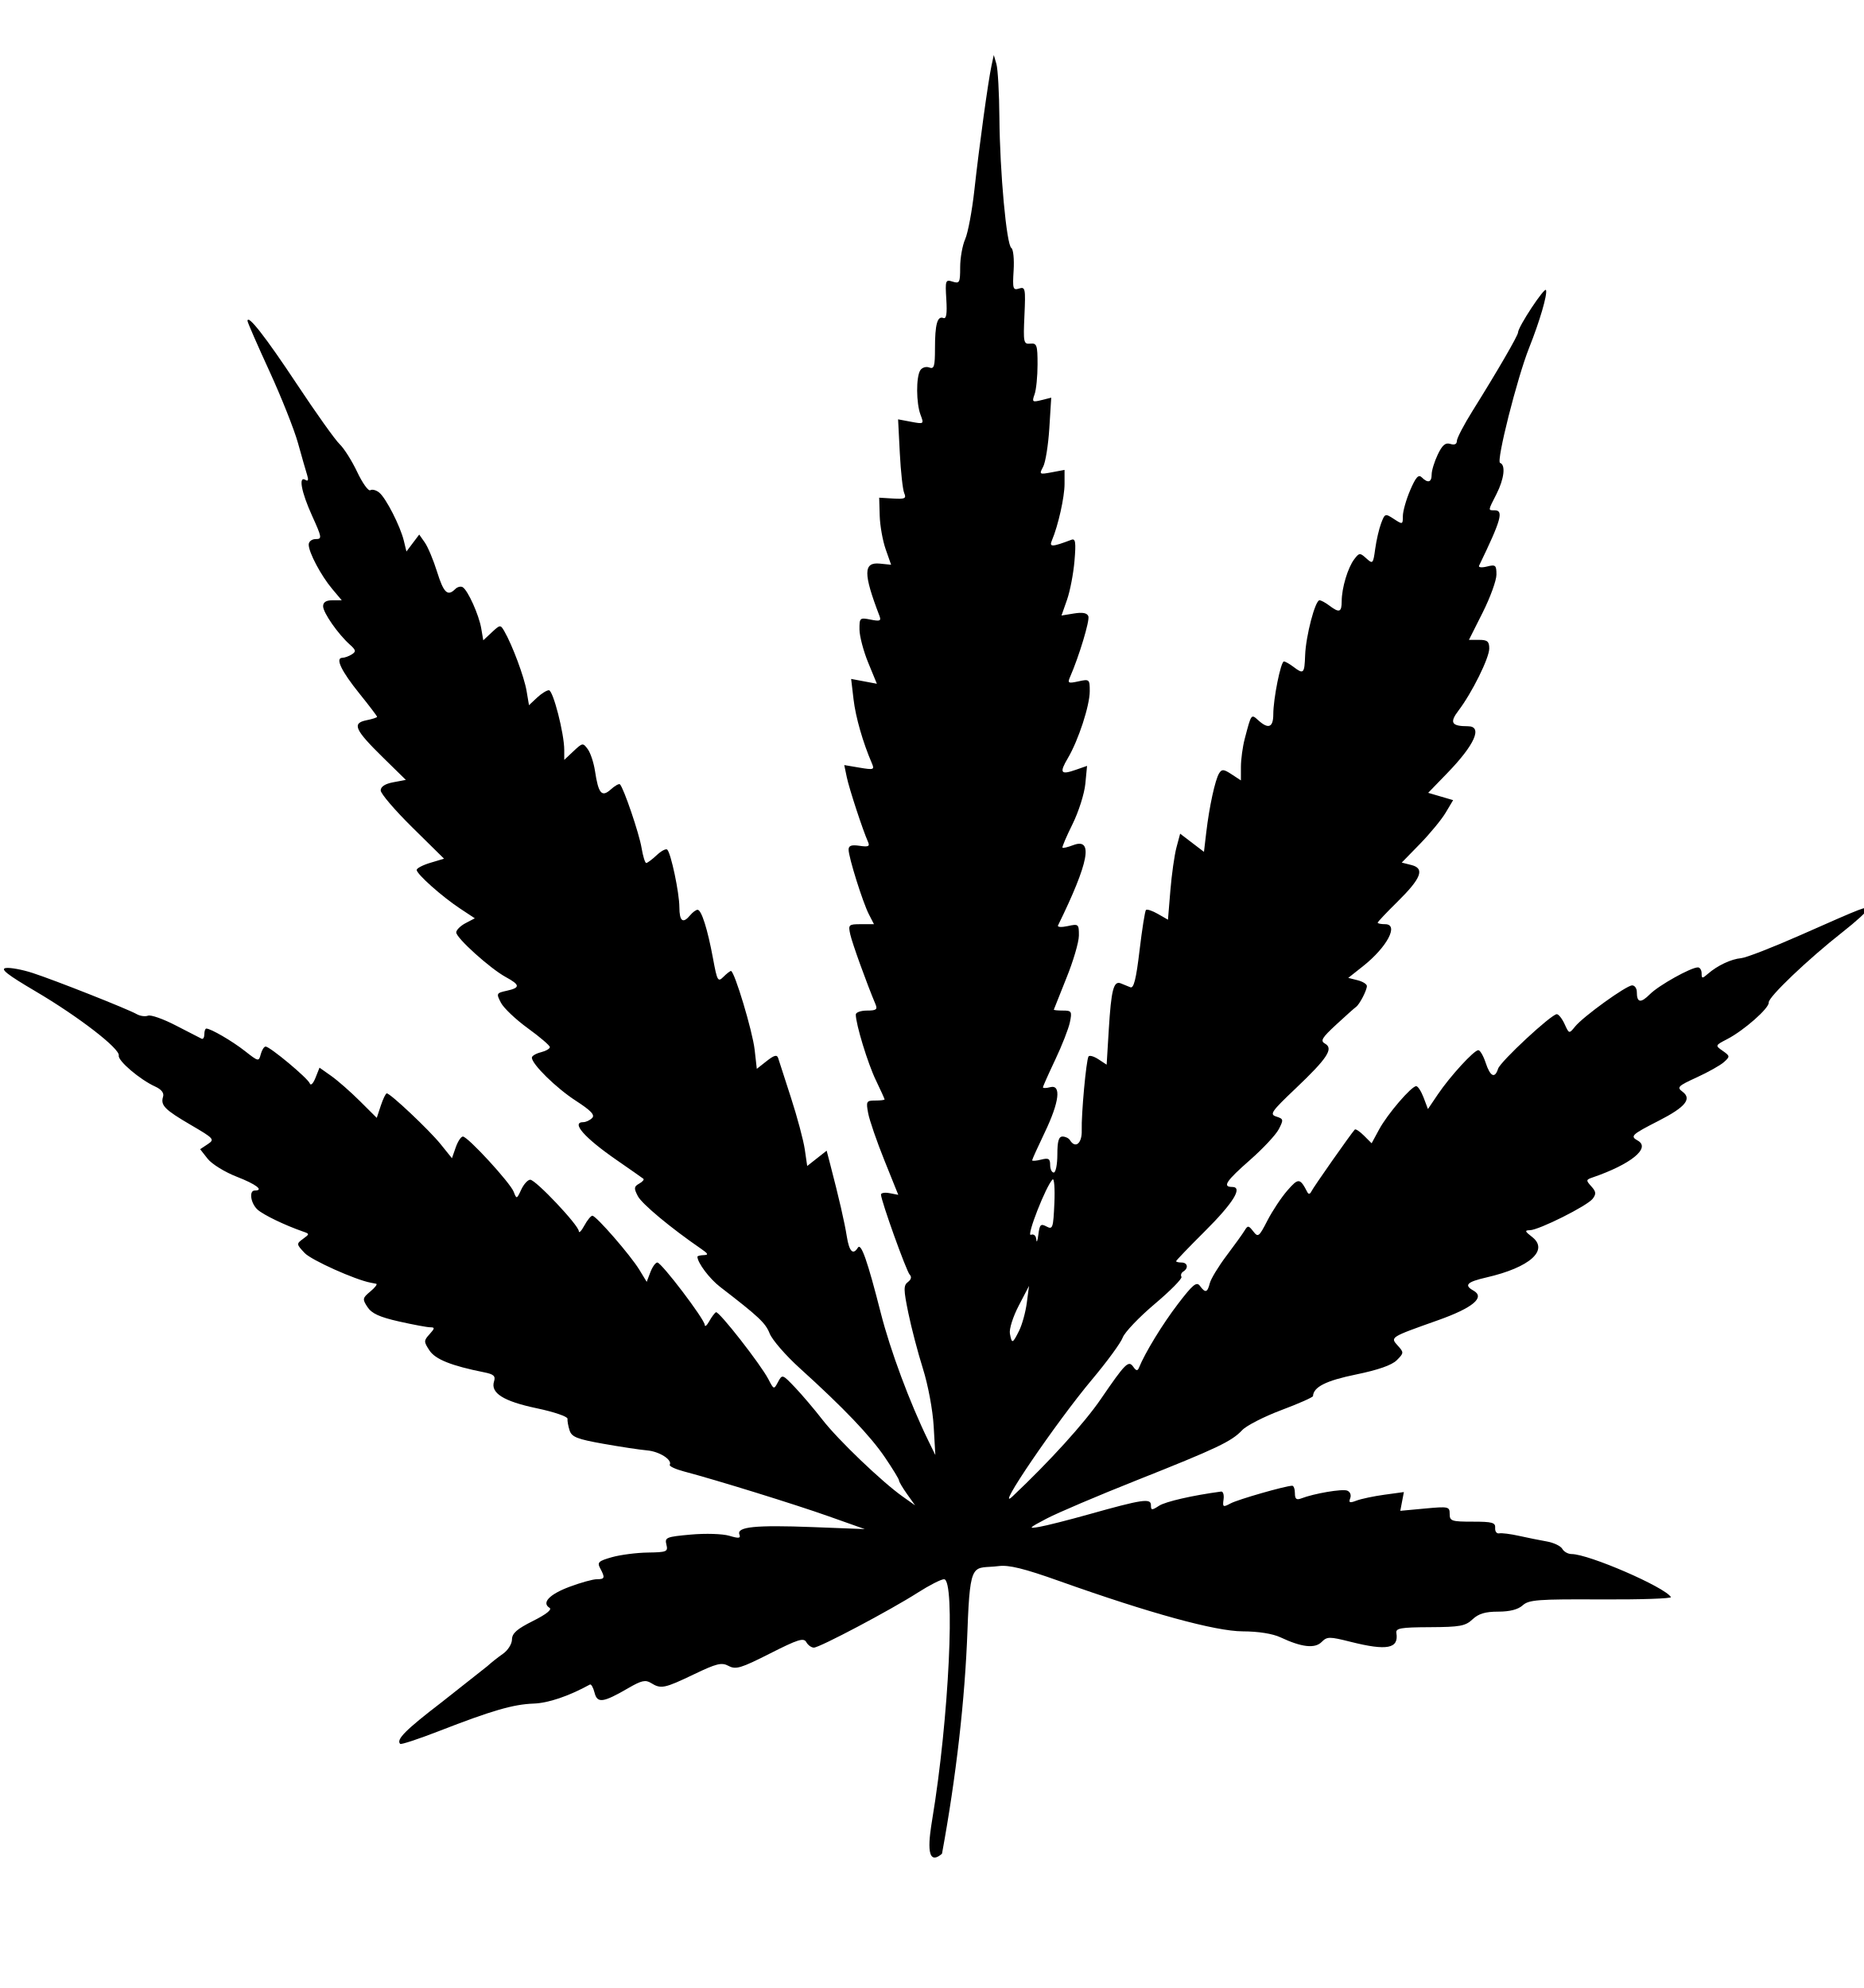
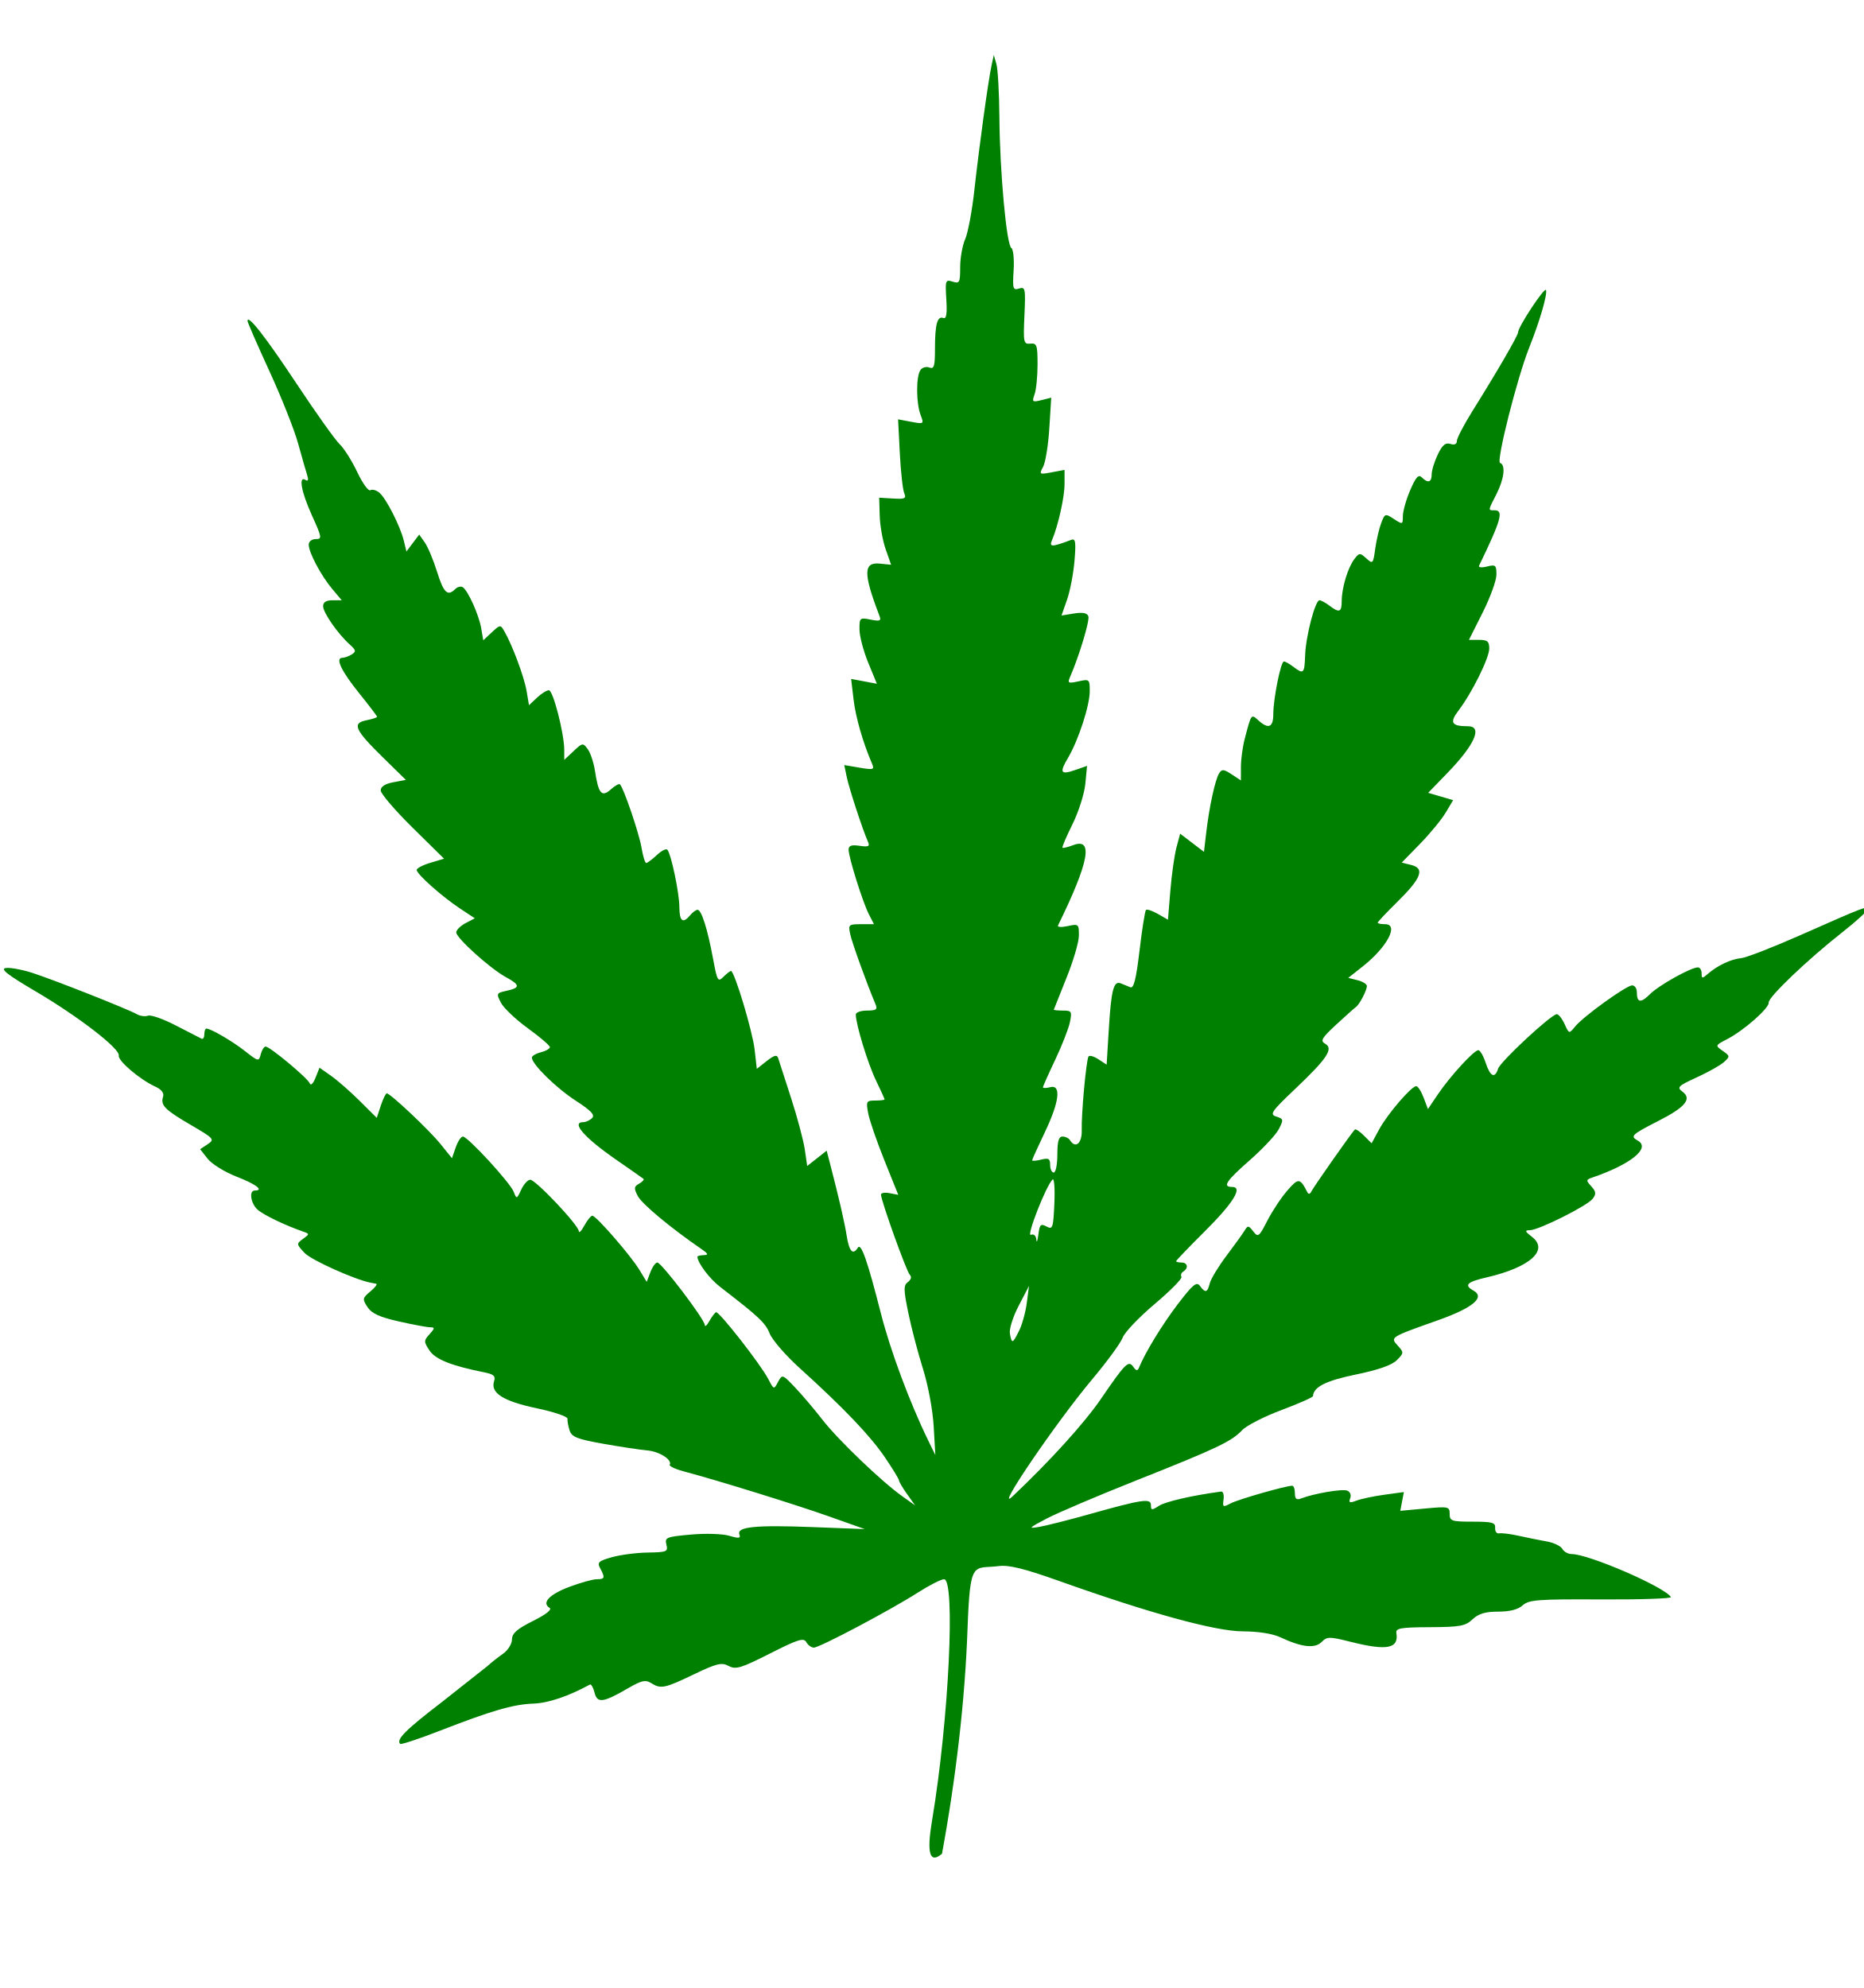
- <svg xmlns="http://www.w3.org/2000/svg" viewBox="0 0 600 640.187">
-   <defs>
-     <filter id="glow">
-       <fegaussianblur class="blur" result="coloredBlur" stddeviation="4" />
-       <femerge>
-         <femergenode in="coloredBlur" />
-         <femergenode in="coloredBlur" />
-         <femergenode in="coloredBlur" />
-         <femergenode in="SourceGraphic" />
-       </femerge>
-     </filter>
-   </defs>
+ <svg xmlns="http://www.w3.org/2000/svg" viewBox="0 0 600 640.187" fill="green">
  <path d="M300.179 586.001c5.449-32.732 7.49-77.446 3.821-77.446-.944 0-4.725 1.926-8.403 4.279-8.827 5.649-31.671 17.742-33.515 17.742-.799 0-1.897-.794-2.44-1.765-.834-1.49-2.655-.92-11.683 3.654-9.363 4.744-11.022 5.244-13.32 4.014-2.265-1.212-3.805-.839-11.233 2.72-9.454 4.531-10.587 4.759-13.765 2.774-1.768-1.104-3.088-.813-7.228 1.591-8.22 4.774-10.077 5.03-10.96 1.514-.416-1.658-1.085-2.834-1.487-2.614-6.887 3.763-13.382 5.962-18.116 6.133-6.595.238-13.432 2.224-30.5 8.859-6.576 2.556-12.195 4.409-12.487 4.117-1.373-1.373 1.733-4.492 13.33-13.387l14.729-11.631c1.198-1.102 3.467-2.899 5.043-3.992s2.88-3.156 2.898-4.596c.025-2.007 1.586-3.385 6.766-5.974 4.247-2.123 6.218-3.685 5.336-4.229-2.637-1.63-.054-4.351 6.438-6.78 3.574-1.337 7.521-2.431 8.772-2.431 2.596 0 2.737-.448 1.101-3.505-1.03-1.925-.569-2.364 3.767-3.592 2.717-.769 7.916-1.443 11.553-1.497 6.142-.092 6.568-.274 5.995-2.562-.575-2.296-.042-2.515 7.875-3.225 4.729-.424 10.208-.254 12.363.384 3.102.918 3.752.836 3.273-.414-.949-2.473 5.13-3.088 23.554-2.38l16.822.646-11.59-4.105c-10.971-3.886-35.868-11.604-46.685-14.472-2.728-.723-4.767-1.682-4.53-2.131.859-1.626-3.36-4.3-7.318-4.639-2.229-.191-8.567-1.149-14.085-2.129-8.427-1.497-10.163-2.183-10.847-4.289-.448-1.379-.754-3.077-.68-3.773s-4.387-2.215-9.913-3.374c-10.702-2.246-14.931-4.906-13.744-8.646.547-1.723-.082-2.31-3.128-2.918-10.626-2.123-15.786-4.187-17.673-7.066-1.854-2.83-1.852-3.131.041-5.223 1.713-1.893 1.747-2.22.233-2.22-.977 0-5.52-.846-10.097-1.879-6.235-1.408-8.773-2.569-10.125-4.633-1.692-2.583-1.634-2.896.935-5.036 1.507-1.255 2.348-2.365 1.87-2.466l-1.739-.342c-4.949-.902-19.158-7.281-21.302-9.564-2.672-2.845-2.687-2.968-.541-4.537 2.169-1.586 2.169-1.626 0-2.381-5.859-2.039-12.76-5.367-14.623-7.054-2.216-2.006-2.831-6.151-.912-6.151 3.094 0 .466-2.019-5.781-4.441-3.817-1.48-8.032-4.08-9.367-5.777l-2.427-3.086 2.427-1.612c2.32-1.54 2.082-1.813-5.394-6.182-8.49-4.961-9.838-6.334-8.969-9.133.369-1.187-.535-2.338-2.56-3.261-4.917-2.24-12.051-8.313-11.705-9.964.459-2.19-12.951-12.541-26.833-20.713-9.082-5.346-11.448-7.204-9.535-7.485 1.4-.206 5.271.51 8.603 1.59 7.101 2.302 30.663 11.618 33.539 13.261 1.09.623 2.731.845 3.646.494s4.978 1.088 9.028 3.198l8.234 4.231c.478.217.869-.431.869-1.44s.287-1.835.637-1.835c1.441 0 8.344 4.021 12.471 7.265 4.314 3.391 4.43 3.414 5.061 1 .355-1.358 1.059-2.47 1.563-2.47 1.391 0 13.594 10.18 14.217 11.859.311.838 1.102.067 1.843-1.796l1.298-3.265 3.766 2.66c2.071 1.463 6.219 5.1 9.217 8.082l5.451 5.423 1.303-3.947c.717-2.171 1.58-3.947 1.92-3.947 1.155 0 13.678 11.816 17.34 16.361l3.649 4.528 1.217-3.491c.669-1.92 1.706-3.491 2.303-3.491 1.575 0 15.266 14.892 16.374 17.811.909 2.395.984 2.373 2.416-.716.813-1.753 2.117-3.187 2.897-3.187 1.761 0 15.576 14.627 15.64 16.558.026.773.825-.028 1.776-1.781s2.118-3.187 2.593-3.187c1.218 0 12.299 12.748 15.136 17.414l2.362 3.883 1.184-3.115c.651-1.713 1.661-3.115 2.243-3.115 1.328 0 15.21 18.279 15.266 20.101.023.737.675.201 1.449-1.191s1.751-2.696 2.171-2.898c.919-.44 14.381 16.772 16.873 21.574 1.753 3.377 1.77 3.382 3.119.86 1.342-2.507 1.404-2.486 5.496 1.82 2.277 2.395 6.245 7.073 8.818 10.394 4.991 6.441 19.086 19.942 25.763 24.677l4.041 2.865-2.592-3.64c-1.426-2.002-2.592-3.98-2.592-4.394s-2.046-3.767-4.548-7.451c-4.709-6.934-13.285-15.912-27.408-28.692-4.508-4.079-8.866-9.101-9.684-11.159-1.359-3.417-3.426-5.361-15.985-15.036-3.403-2.622-7.28-7.787-7.28-9.701 0-.246.913-.474 2.028-.508 1.627-.049 1.461-.45-.836-2.028-9.801-6.733-19.078-14.459-20.383-16.975-1.315-2.535-1.258-3.073.424-4.014 1.068-.598 1.686-1.3 1.372-1.561s-4.221-2.998-8.683-6.084c-10.315-7.132-14.724-12.161-10.663-12.161.829 0 2.101-.594 2.827-1.321.988-.988-.34-2.395-5.274-5.59-6.299-4.078-14.128-11.762-14.128-13.867 0-.546 1.304-1.32 2.898-1.72s2.898-1.148 2.898-1.663-3.183-3.242-7.073-6.06-7.794-6.52-8.677-8.225c-1.546-2.989-1.478-3.129 1.857-3.862 4.423-.971 4.36-1.878-.306-4.415-5.014-2.726-15.967-12.6-15.95-14.379.008-.776 1.357-2.115 2.998-2.976l2.985-1.564-4.779-3.162c-5.832-3.86-13.94-11.081-13.94-12.416 0-.538 1.983-1.572 4.406-2.298l4.406-1.32-10.201-10.056c-5.61-5.531-10.201-10.898-10.201-11.926 0-1.219 1.41-2.135 4.051-2.63l4.051-.76-7.334-7.192c-9.135-8.959-10.08-11.067-5.381-12.007 1.899-.38 3.454-.884 3.454-1.119s-2.558-3.603-5.685-7.483c-5.846-7.255-7.87-11.488-5.507-11.519.737-.01 2.106-.502 3.042-1.094 1.445-.914 1.349-1.391-.639-3.17-3.812-3.41-8.596-10.28-8.596-12.344 0-1.292.981-1.919 3.001-1.919h3.001l-3.056-3.632c-3.615-4.297-7.581-11.77-7.581-14.287 0-.993.996-1.785 2.245-1.785 2.102 0 2.028-.48-1.159-7.508-3.488-7.693-4.461-12.985-2.121-11.539.855.528 1.033.006.535-1.564-.411-1.297-1.738-5.925-2.947-10.287s-5.362-14.813-9.228-23.228-7.029-15.666-7.029-16.116c0-2.308 5.831 5.154 15.873 20.314 6.155 9.292 12.356 17.999 13.778 19.348s3.979 5.397 5.682 8.995 3.599 6.23 4.214 5.85 1.92-.028 2.898.784c2.176 1.806 6.76 10.807 7.894 15.501l.833 3.449 2.059-2.73 2.059-2.73 1.81 2.583c.995 1.421 2.767 5.657 3.938 9.413 2.119 6.8 3.398 8.014 5.852 5.559.709-.709 1.793-.979 2.409-.598 1.679 1.038 5.214 8.902 5.96 13.259l.657 3.838 2.751-2.568c2.671-2.493 2.789-2.503 4.026-.361 2.577 4.461 6.408 14.736 7.165 19.22l.779 4.612 2.565-2.41c1.411-1.325 3.142-2.41 3.846-2.41 1.362 0 4.944 13.957 4.944 19.265v3.161l2.991-2.81c2.895-2.72 3.042-2.74 4.589-.625.879 1.202 1.926 4.375 2.327 7.052 1.092 7.279 2.176 8.532 5.097 5.888 1.318-1.193 2.638-1.926 2.935-1.629 1.213 1.213 6.186 15.822 6.946 20.406.449 2.709 1.129 4.926 1.51 4.926s1.898-1.132 3.371-2.516 3.004-2.19 3.402-1.792c1.212 1.212 3.884 13.881 3.903 18.506.019 4.615 1.137 5.449 3.495 2.608.794-.956 1.86-1.739 2.37-1.739 1.251 0 3.223 6.228 4.97 15.694 1.336 7.24 1.581 7.672 3.342 5.91 1.045-1.045 2.143-1.901 2.439-1.901 1.115 0 6.945 19.377 7.618 25.319l.702 6.196 3.19-2.515c2.378-1.875 3.314-2.125 3.676-.98l4.15 12.838c2.016 6.217 4.013 13.697 4.438 16.624l.773 5.321 3.132-2.466 3.132-2.466 1.144 4.387c2.792 10.701 4.623 18.656 5.345 23.221.772 4.881 2.008 6.137 3.563 3.622 1.033-1.672 3.092 4.195 7.371 21.007 3.075 12.083 9.353 28.953 15.311 41.145l2.266 4.636-.536-9.272c-.303-5.244-1.807-13.3-3.461-18.544-1.608-5.1-3.728-13.184-4.709-17.965-1.551-7.555-1.566-8.857-.116-9.95 1.045-.787 1.26-1.666.577-2.349-1.073-1.073-9.258-23.89-9.258-25.807 0-.538 1.252-.74 2.782-.447l2.782.532-4.461-11.087c-2.454-6.098-4.807-12.929-5.229-15.18-.72-3.837-.578-4.094 2.259-4.094 1.665 0 3.027-.163 3.027-.363s-1.272-2.999-2.826-6.22c-2.581-5.351-6.446-18.008-6.446-21.111 0-.705 1.62-1.281 3.601-1.281 2.982 0 3.454-.349 2.747-2.028-2.83-6.723-7.503-19.652-8.123-22.474-.696-3.168-.544-3.314 3.45-3.314h4.178l-1.64-3.187c-1.972-3.834-6.533-18.373-6.533-20.826 0-1.288.927-1.612 3.527-1.23 2.889.424 3.379.186 2.708-1.317-1.683-3.771-6.036-17.04-6.819-20.791l-.812-3.889 4.929.833c4.518.763 4.852.652 3.998-1.327-2.927-6.784-5.26-14.91-5.938-20.679l-.772-6.568 4.143.777 4.143.777-2.787-6.778c-1.533-3.728-2.799-8.538-2.814-10.689-.026-3.762.111-3.884 3.572-3.192 3.054.611 3.485.423 2.847-1.241-5.227-13.622-5.2-17.324.126-16.789l3.64.366-1.754-5.002c-.965-2.751-1.828-7.609-1.919-10.797l-.165-5.795 4.462.269c3.84.231 4.342-.011 3.599-1.739-.475-1.104-1.114-6.902-1.42-12.884l-.557-10.877 4.192.786c4.137.776 4.177.746 3.043-2.237-1.419-3.732-1.472-12.16-.09-14.342.563-.89 1.859-1.297 2.88-.906 1.572.603 1.855-.331 1.855-6.111 0-7.794.764-10.569 2.704-9.822.96.37 1.236-1.367.949-5.983-.382-6.156-.274-6.462 2.028-5.732 2.233.709 2.432.329 2.432-4.636 0-2.975.728-7.052 1.619-9.06s2.222-9.129 2.959-15.822c1.551-14.075 4.421-34.936 5.502-39.986l.744-3.477.847 2.898c.466 1.594.899 9.389.963 17.324.14 17.503 2.292 40.939 3.849 41.926.624.396.952 3.65.729 7.232-.368 5.913-.207 6.449 1.751 5.826 2.003-.637 2.126-.024 1.733 8.641-.398 8.762-.283 9.313 1.9 9.101 2.093-.203 2.323.465 2.321 6.728-.001 3.825-.434 8.148-.962 9.607-.884 2.446-.712 2.591 2.205 1.859l3.164-.794-.614 9.836c-.337 5.41-1.233 10.992-1.989 12.406-1.328 2.481-1.232 2.543 2.758 1.795l4.133-.775v4.512c0 4.265-2.052 13.439-4.069 18.19-.934 2.201-.01 2.172 6.271-.194 1.324-.499 1.508.756.996 6.823-.345 4.089-1.426 9.713-2.404 12.498l-1.777 5.063 4.029-.654c2.773-.45 4.213-.173 4.62.888.509 1.327-2.983 12.911-5.912 19.614-.842 1.927-.551 2.072 2.708 1.357 3.54-.778 3.651-.682 3.651 3.165 0 4.63-3.634 15.768-7.012 21.494-2.837 4.809-2.375 5.529 2.463 3.842l3.683-1.284-.555 5.779c-.305 3.178-2.166 9.029-4.135 13.001s-3.422 7.38-3.229 7.573 1.745-.18 3.45-.828c6.607-2.512 5.096 5.484-4.885 25.865-.267.545 1.141.634 3.129.198 3.484-.765 3.614-.655 3.595 3.065-.011 2.122-1.827 8.292-4.037 13.711l-4.037 10.141c-.011.159 1.326.29 2.97.29 2.761 0 2.93.288 2.207 3.767-.43 2.072-2.558 7.507-4.728 12.079s-3.946 8.565-3.946 8.874 1.043.289 2.318-.045c3.652-.955 2.973 4.738-1.739 14.569-2.231 4.656-4.057 8.693-4.057 8.972s1.304.18 2.898-.22c2.404-.603 2.898-.311 2.898 1.716 0 1.344.522 2.444 1.159 2.444s1.159-2.608 1.159-5.795c0-4.273.439-5.795 1.67-5.795.919 0 1.992.522 2.386 1.159 1.768 2.861 3.93 1.046 3.796-3.187-.163-5.142 1.431-22.517 2.179-23.747.286-.471 1.718-.072 3.181.887l2.661 1.744.691-11.345c.778-12.767 1.561-15.773 3.867-14.835l3.073 1.252c1.102.45 1.865-2.598 2.963-11.849.814-6.85 1.744-12.72 2.068-13.044s2.05.25 3.836 1.275l3.247 1.864.777-9.419c.427-5.181 1.31-11.414 1.961-13.851l1.184-4.432 3.836 2.926 3.836 2.926.74-6.295c.971-8.261 2.862-16.937 4.14-18.996.87-1.401 1.47-1.354 4.019.316l2.996 1.963.006-4.373c.004-2.405.554-6.459 1.222-9.009 2.145-8.181 2.059-8.064 4.392-5.953 3.239 2.931 4.81 2.288 4.81-1.967 0-5.008 2.409-16.999 3.416-16.999.428 0 1.79.766 3.027 1.702 3.338 2.525 3.594 2.274 3.812-3.73.224-6.171 3.233-17.675 4.623-17.675.498 0 1.918.766 3.155 1.702 3.236 2.447 3.988 2.182 3.995-1.412.009-4.261 1.964-10.783 4.055-13.525 1.6-2.098 1.82-2.113 3.871-.257 2.089 1.891 2.201 1.771 2.865-3.072.38-2.772 1.243-6.492 1.918-8.268 1.192-3.134 1.311-3.173 4.107-1.341s2.88 1.805 2.88-.941c0-1.555 1.061-5.304 2.359-8.331 1.795-4.188 2.681-5.18 3.709-4.153 1.996 1.996 3.205 1.645 3.205-.929 0-1.253.881-4.126 1.957-6.383 1.467-3.077 2.483-3.938 4.057-3.438 1.339.425 2.099.083 2.099-.945 0-.886 2.259-5.224 5.02-9.64 7.981-12.763 14.683-24.316 14.683-25.309 0-1.788 8.612-14.835 9.008-13.647.482 1.447-2.028 10.031-5.435 18.582-3.863 9.696-10.665 36.634-9.361 37.072 1.856.622 1.331 5.147-1.166 10.045-2.773 5.438-2.748 5.216-.58 5.216 2.984 0 2.118 3.079-5.018 17.839-.275.568.873.689 2.549.268 2.77-.695 3.049-.456 3.049 2.612 0 1.858-1.993 7.344-4.43 12.192l-4.43 8.814h3.271c2.679 0 3.271.503 3.271 2.78 0 3.066-5.561 14.285-9.911 19.997-2.957 3.882-2.256 5.039 3.052 5.039 4.825 0 2.209 5.942-6.632 15.067l-6.176 6.375 4.018 1.176 4.018 1.176-2.406 4.039c-1.323 2.221-5.047 6.747-8.275 10.056l-5.869 6.017 3.116.782c4.403 1.105 3.186 4.271-4.579 11.911-3.456 3.401-6.284 6.399-6.284 6.664s1.078.482 2.396.482c4.547 0 .663 7.369-7.136 13.541l-4.737 3.749 3 .753c1.65.414 3 1.252 3 1.863 0 1.397-2.385 5.981-3.513 6.752-.466.319-3.323 2.868-6.349 5.666-4.655 4.304-5.21 5.25-3.607 6.147 2.813 1.574.746 4.721-9.469 14.421-7.862 7.465-8.467 8.345-6.223 9.058 2.329.739 2.379.995.795 4.059-.93 1.799-5.098 6.262-9.263 9.918-7.721 6.779-8.983 8.683-5.755 8.683 3.564 0 .387 5.142-8.865 14.349-5.048 5.023-9.178 9.326-9.178 9.562s.782.428 1.739.428c1.978 0 2.328 1.817.561 2.909-.648.4-.909 1.164-.579 1.697s-3.542 4.463-8.603 8.734-9.704 9.145-10.318 10.831-5.058 7.76-9.874 13.497c-11.536 13.741-31.726 43.416-25.629 37.668 11.939-11.255 23.141-23.602 28.445-31.353 7.97-11.647 8.935-12.602 10.482-10.371.88 1.269 1.361 1.358 1.78.328 2.011-4.933 7.604-14.089 12.577-20.59 4.82-6.301 6.012-7.281 7.082-5.826 1.751 2.38 2.402 2.204 3.184-.859.366-1.434 2.783-5.416 5.371-8.848s5.213-7.083 5.834-8.113c1.022-1.696 1.285-1.67 2.79.271 1.552 2.002 1.852 1.772 4.548-3.477 1.588-3.091 4.476-7.446 6.419-9.677 3.594-4.127 4.07-4.085 6.478.579.357.692.874.565 1.282-.314.603-1.298 12.724-18.572 13.967-19.905.264-.283 1.592.597 2.951 1.955l2.47 2.47 2.423-4.478c2.67-4.933 10.375-13.92 11.936-13.92.544 0 1.616 1.658 2.381 3.685l1.391 3.685 3.21-4.751c3.921-5.803 11.622-14.209 13.018-14.209.562 0 1.625 1.825 2.361 4.057 1.479 4.482 2.961 5.191 4.001 1.914.734-2.312 17.147-17.56 18.902-17.56.585 0 1.717 1.433 2.514 3.184 1.447 3.176 1.455 3.178 3.384.796 2.628-3.245 16.5-13.252 18.37-13.252.829 0 1.507.956 1.507 2.125 0 3.492 1.242 3.693 4.247.688 2.846-2.846 13.166-8.608 15.418-8.608.659 0 1.198.863 1.198 1.918 0 1.728.201 1.743 2.028.149 3.068-2.676 7.488-4.756 10.721-5.044 1.594-.142 10.199-3.488 19.124-7.436 20.744-9.176 21.442-9.444 21.442-8.209 0 .563-3.521 3.787-7.823 7.164-11.233 8.816-24.077 21.062-23.886 22.775.199 1.784-7.965 8.98-13.367 11.781-3.907 2.026-3.916 2.049-1.448 3.777 2.37 1.66 2.389 1.824.422 3.603-1.133 1.026-5.074 3.244-8.758 4.931-6.095 2.79-6.509 3.206-4.605 4.622 3.096 2.302.917 4.969-7.622 9.331-8.823 4.507-9.334 4.99-6.783 6.418 4.257 2.383-2.232 7.65-14.663 11.901-2.028.694-2.05.898-.299 2.833 1.535 1.696 1.618 2.439.448 3.983-1.734 2.286-17.338 10.099-20.241 10.136-1.731.022-1.622.363.683 2.136 5.566 4.281-.671 9.852-14.624 13.063-6.345 1.46-7.365 2.489-4.215 4.252 3.863 2.162-.19 5.553-11.388 9.527-15.596 5.534-15.467 5.452-12.962 8.219 1.968 2.175 1.954 2.364-.348 4.666-1.593 1.593-6.006 3.139-13.132 4.601-9.647 1.979-13.686 4.007-13.841 6.95-.02.387-4.6 2.416-10.178 4.51s-11.254 4.995-12.614 6.448c-3.416 3.649-8.054 5.852-34.036 16.172-12.43 4.937-25.469 10.486-28.975 12.331-5.824 3.064-6.024 3.294-2.318 2.656 2.231-.384 9.38-2.194 15.886-4.022 17.317-4.866 20.044-5.27 20.044-2.971 0 1.693.277 1.715 2.608.202 2.083-1.352 10.791-3.347 19.993-4.58.637-.085.989 1.058.782 2.54-.348 2.482-.166 2.582 2.297 1.264 2.376-1.271 17.573-5.627 19.812-5.678.478-.011.869 1.079.869 2.422 0 1.848.492 2.253 2.026 1.665 4.177-1.603 13.196-3.137 14.807-2.518.951.365 1.374 1.42.98 2.446-.567 1.477-.195 1.616 2.048.767 1.507-.57 5.55-1.421 8.985-1.891l6.245-.854-.578 3.021-.578 3.021 7.951-.739c7.586-.705 7.951-.625 7.951 1.745 0 2.281.607 2.484 7.405 2.484 6.341 0 7.382.291 7.244 2.028-.089 1.116.495 1.897 1.297 1.736s3.67.201 6.375.805 6.738 1.417 8.964 1.807 4.469 1.462 4.983 2.382 1.862 1.673 2.993 1.673c5.499 0 29.973 10.6 31.983 13.852.3.485-9.812.826-22.469.759-20.395-.109-23.27.108-25.265 1.906-1.492 1.344-4.149 2.028-7.88 2.028-4.154 0-6.32.649-8.265 2.476-2.303 2.164-4.036 2.483-13.73 2.528-9.413.044-11.049.327-10.796 1.87.828 5.049-3.002 5.79-14.716 2.848-6.896-1.732-7.576-1.728-9.364.061-2.174 2.174-6.437 1.69-13.232-1.502-2.528-1.188-7.114-1.917-12.17-1.935-8.821-.032-29.837-5.798-59.11-16.217-11.333-4.034-16.167-5.223-19.503-4.798-8.164 1.04-9.18-2.557-10.02 20.649-.809 22.346-3.632 47.113-8.204 71.979-5.674 4.843-3.986-5.86-3.159-10.944zm13.415-89.228c-2.129-1.382-11.687-.835-10.265.587.616.616 2.709 1.074 4.651 1.019s3.531.45 3.531 1.123c0 .744.702.641 1.793-.265 1.434-1.19 1.492-1.684.29-2.464zm14.574-68.241c.968-1.94 2.084-5.983 2.48-8.982l.719-5.454-3.323 6.375c-1.848 3.544-3.108 7.532-2.839 8.982.626 3.372.858 3.3 2.963-.92zm8.823-33.57c1.995 1.068 2.181.519 2.534-7.48.21-4.748-.055-8.194-.588-7.658-2.146 2.158-8.511 18.409-6.981 17.821.95-.364 1.648.25 1.76 1.548.102 1.184.396.457.653-1.616.405-3.262.757-3.613 2.621-2.616z" />
  <path d="M299.854 492.43h17.749v10.02h-17.749v-10.02z" />
</svg>
